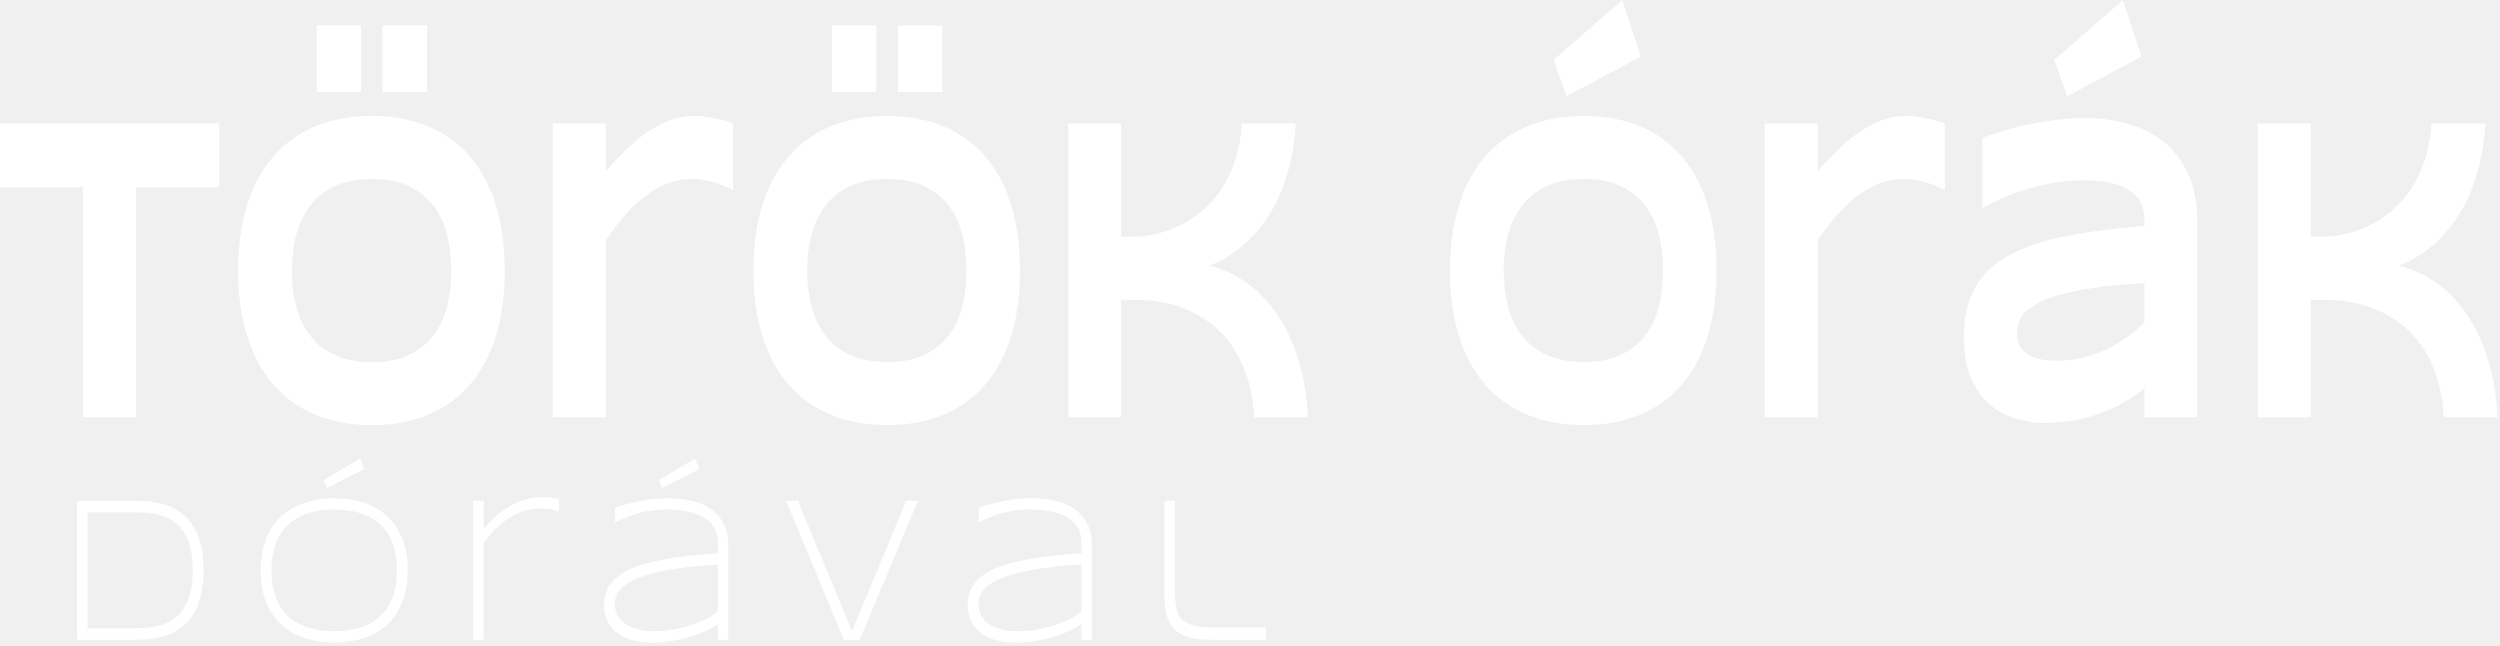
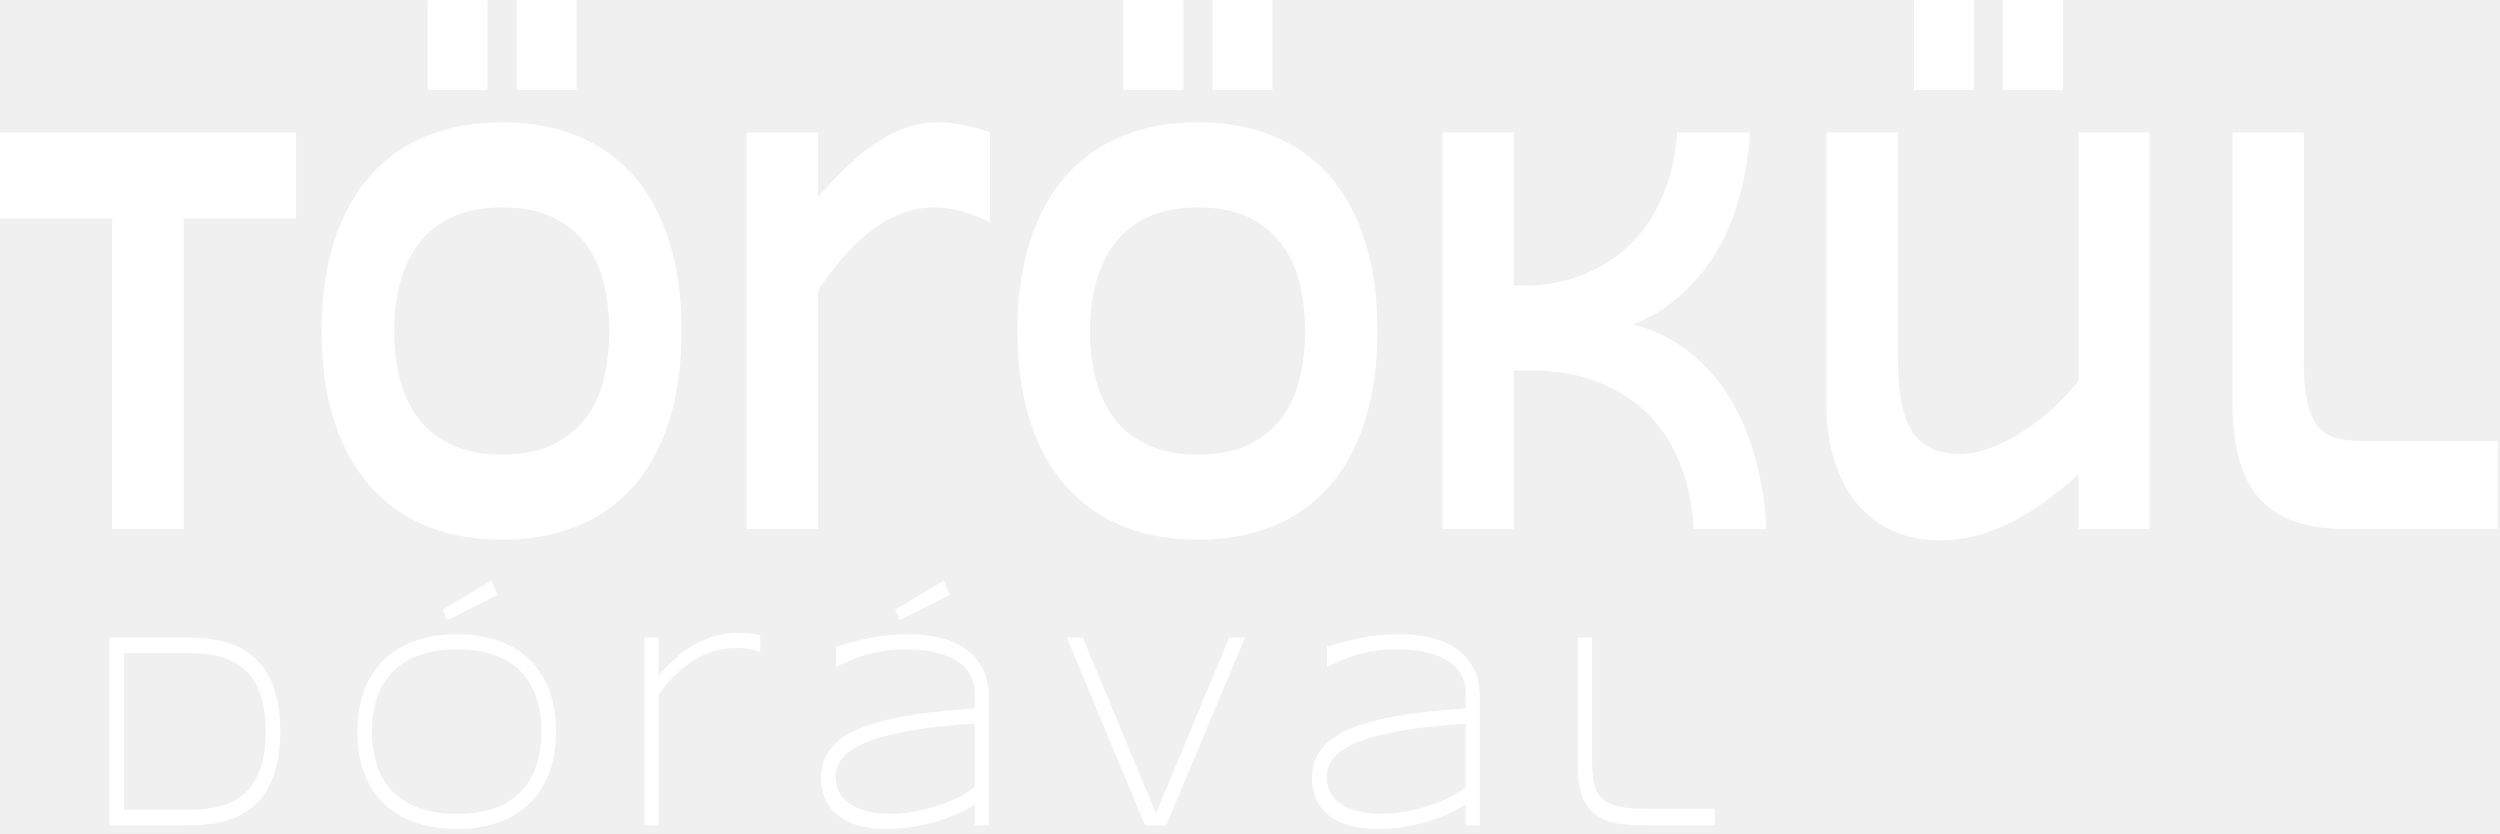
- <svg xmlns="http://www.w3.org/2000/svg" width="100%" height="100%" viewBox="0 0 732 189" version="1.1" xml:space="preserve" style="fill-rule:evenodd;clip-rule:evenodd;stroke-linejoin:round;stroke-miterlimit:2;">
-   <g transform="matrix(1,0,0,1,-322.844,-689.217)">
-     <g transform="matrix(1.02842,0,0,4.11239,3.99931,-4531.79)">
-       <g transform="matrix(0.877059,0,0,0.0612436,-1566.28,1153.82)">
-         <path d="M2183.47,2107.97L2183.47,2375.17L2166.3,2375.17L2166.3,2107.97L2139.32,2107.97L2139.32,2033.65L2210.49,2033.65L2210.49,2107.97L2183.47,2107.97Z" style="fill:white;fill-rule:nonzero;" />
-         <path d="M2303.16,2204.66C2303.16,2233.99 2302.16,2259.88 2300.16,2282.33C2298.15,2304.78 2295.28,2323.55 2291.55,2338.63C2287.82,2353.71 2283.29,2365.1 2277.97,2372.81C2272.65,2380.51 2266.67,2384.37 2260.04,2384.37C2253.41,2384.37 2247.42,2380.51 2242.07,2372.81C2236.71,2365.1 2232.16,2353.71 2228.39,2338.63C2224.63,2323.55 2221.73,2304.78 2219.7,2282.33C2217.66,2259.88 2216.64,2233.99 2216.64,2204.66C2216.64,2175.33 2217.66,2149.43 2219.7,2126.98C2221.73,2104.53 2224.63,2085.76 2228.39,2070.68C2232.16,2055.6 2236.71,2044.21 2242.07,2036.51C2247.42,2028.8 2253.41,2024.95 2260.04,2024.95C2266.67,2024.95 2272.65,2028.8 2277.97,2036.51C2283.29,2044.21 2287.82,2055.6 2291.55,2070.68C2295.28,2085.76 2298.15,2104.53 2300.16,2126.98C2302.16,2149.43 2303.16,2175.33 2303.16,2204.66ZM2285.81,2204.66C2285.81,2191.9 2285.44,2179.18 2284.68,2166.5C2283.92,2153.83 2282.58,2142.43 2280.66,2132.33C2278.73,2122.22 2276.1,2114.02 2272.77,2107.72C2269.43,2101.42 2265.19,2098.27 2260.04,2098.27C2256.59,2098.27 2253.55,2099.72 2250.93,2102.62C2248.3,2105.52 2246.04,2109.54 2244.12,2114.68C2242.21,2119.82 2240.61,2125.82 2239.31,2132.7C2238.02,2139.58 2236.98,2146.95 2236.21,2154.82C2235.44,2162.69 2234.89,2170.89 2234.57,2179.43C2234.25,2187.96 2234.09,2196.37 2234.09,2204.66C2234.09,2213.11 2234.25,2221.64 2234.57,2230.26C2234.89,2238.88 2235.44,2247.12 2236.21,2254.99C2236.98,2262.86 2238.02,2270.19 2239.31,2276.99C2240.61,2283.78 2242.21,2289.71 2244.12,2294.76C2246.04,2299.81 2248.3,2303.79 2250.93,2306.69C2253.55,2309.59 2256.59,2311.04 2260.04,2311.04C2265.19,2311.04 2269.43,2307.89 2272.77,2301.6C2276.1,2295.3 2278.73,2287.1 2280.66,2276.99C2282.58,2266.88 2283.92,2255.49 2284.68,2242.81C2285.44,2230.13 2285.81,2217.42 2285.81,2204.66ZM2242.14,1997.11L2242.14,1919.81L2256.53,1919.81L2256.53,1997.11L2242.14,1997.11ZM2263.51,1997.11L2263.51,1919.81L2277.95,1919.81L2277.95,1997.11L2263.51,1997.11Z" style="fill:white;fill-rule:nonzero;" />
-         <path d="M2377.29,2110.95C2376.83,2110.12 2376.16,2109 2375.28,2107.6C2374.4,2106.19 2373.37,2104.78 2372.2,2103.37C2371.03,2101.96 2369.74,2100.76 2368.34,2099.76C2366.93,2098.77 2365.49,2098.27 2364.01,2098.27C2360.92,2098.27 2358.05,2100.3 2355.38,2104.36C2352.71,2108.42 2350.22,2113.81 2347.91,2120.52C2345.59,2127.23 2343.44,2134.85 2341.45,2143.39C2339.46,2151.92 2337.64,2160.66 2335.97,2169.61L2335.97,2375.17L2318.8,2375.17L2318.8,2033.65L2335.97,2033.65L2335.97,2089.08C2338.04,2080.79 2340.16,2072.8 2342.33,2065.09C2344.51,2057.39 2346.77,2050.55 2349.13,2044.59C2351.49,2038.62 2353.98,2033.86 2356.61,2030.29C2359.23,2026.73 2362,2024.95 2364.93,2024.95C2366.05,2024.95 2367.18,2025.24 2368.34,2025.82C2369.49,2026.4 2370.62,2027.1 2371.71,2027.93C2372.81,2028.76 2373.83,2029.67 2374.79,2030.66C2375.75,2031.66 2376.58,2032.65 2377.29,2033.65L2377.29,2110.95Z" style="fill:white;fill-rule:nonzero;" />
-         <path d="M2470.43,2204.66C2470.43,2233.99 2469.43,2259.88 2467.42,2282.33C2465.42,2304.78 2462.55,2323.55 2458.82,2338.63C2455.08,2353.71 2450.56,2365.1 2445.24,2372.81C2439.91,2380.51 2433.94,2384.37 2427.3,2384.37C2420.67,2384.37 2414.68,2380.51 2409.33,2372.81C2403.98,2365.1 2399.42,2353.71 2395.66,2338.63C2391.89,2323.55 2388.99,2304.78 2386.96,2282.33C2384.92,2259.88 2383.91,2233.99 2383.91,2204.66C2383.91,2175.33 2384.92,2149.43 2386.96,2126.98C2388.99,2104.53 2391.89,2085.76 2395.66,2070.68C2399.42,2055.6 2403.98,2044.21 2409.33,2036.51C2414.68,2028.8 2420.67,2024.95 2427.3,2024.95C2433.94,2024.95 2439.91,2028.8 2445.24,2036.51C2450.56,2044.21 2455.08,2055.6 2458.82,2070.68C2462.55,2085.76 2465.42,2104.53 2467.42,2126.98C2469.43,2149.43 2470.43,2175.33 2470.43,2204.66ZM2453.08,2204.66C2453.08,2191.9 2452.7,2179.18 2451.94,2166.5C2451.19,2153.83 2449.85,2142.43 2447.92,2132.33C2445.99,2122.22 2443.36,2114.02 2440.03,2107.72C2436.7,2101.42 2432.46,2098.27 2427.3,2098.27C2423.85,2098.27 2420.81,2099.72 2418.19,2102.62C2415.57,2105.52 2413.3,2109.54 2411.39,2114.68C2409.48,2119.82 2407.87,2125.82 2406.58,2132.7C2405.28,2139.58 2404.25,2146.95 2403.48,2154.82C2402.71,2162.69 2402.16,2170.89 2401.83,2179.43C2401.51,2187.96 2401.35,2196.37 2401.35,2204.66C2401.35,2213.11 2401.51,2221.64 2401.83,2230.26C2402.16,2238.88 2402.71,2247.12 2403.48,2254.99C2404.25,2262.86 2405.28,2270.19 2406.58,2276.99C2407.87,2283.78 2409.48,2289.71 2411.39,2294.76C2413.3,2299.81 2415.57,2303.79 2418.19,2306.69C2420.81,2309.59 2423.85,2311.04 2427.3,2311.04C2432.46,2311.04 2436.7,2307.89 2440.03,2301.6C2443.36,2295.3 2445.99,2287.1 2447.92,2276.99C2449.85,2266.88 2451.19,2255.49 2451.94,2242.81C2452.7,2230.13 2453.08,2217.42 2453.08,2204.66ZM2409.4,1997.11L2409.4,1919.81L2423.79,1919.81L2423.79,1997.11L2409.4,1997.11ZM2430.78,1997.11L2430.78,1919.81L2445.21,1919.81L2445.21,1997.11L2430.78,1997.11Z" style="fill:white;fill-rule:nonzero;" />
-         <path d="M2546.45,2375.17C2546.14,2356.61 2545.31,2340.33 2543.95,2326.33C2542.59,2312.33 2540.89,2300.27 2538.84,2290.16C2536.79,2280.05 2534.47,2271.68 2531.9,2265.06C2529.32,2258.43 2526.68,2253.17 2523.96,2249.27C2521.25,2245.38 2518.54,2242.64 2515.84,2241.07C2513.14,2239.5 2510.64,2238.71 2508.32,2238.71L2503.23,2238.71L2503.23,2375.17L2486.07,2375.17L2486.07,2033.65L2503.23,2033.65L2503.23,2165.39L2506.75,2165.39C2509.12,2165.39 2511.61,2164.39 2514.2,2162.4C2516.79,2160.41 2519.36,2157.26 2521.9,2152.96C2524.45,2148.65 2526.89,2143.1 2529.24,2136.3C2531.58,2129.51 2533.68,2121.22 2535.53,2111.45C2537.38,2101.67 2538.92,2090.36 2540.16,2077.52C2541.39,2064.68 2542.16,2050.05 2542.47,2033.65L2559.96,2033.65C2559.65,2051.71 2558.98,2068.03 2557.95,2082.61C2556.91,2097.2 2555.63,2110.25 2554.11,2121.76C2552.58,2133.28 2550.88,2143.35 2548.99,2151.96C2547.11,2160.58 2545.18,2167.99 2543.21,2174.21C2541.24,2180.42 2539.27,2185.56 2537.31,2189.62C2535.35,2193.68 2533.52,2196.79 2531.83,2198.94C2533.99,2200.76 2536.23,2203.62 2538.56,2207.52C2540.89,2211.41 2543.2,2216.55 2545.48,2222.93C2547.76,2229.31 2549.94,2237.14 2552.02,2246.41C2554.11,2255.7 2555.98,2266.55 2557.65,2278.98C2559.31,2291.4 2560.7,2305.57 2561.81,2321.48C2562.92,2337.39 2563.63,2355.28 2563.94,2375.17L2546.45,2375.17Z" style="fill:white;fill-rule:nonzero;" />
-         <path d="M2696.55,2204.66C2696.55,2233.99 2695.54,2259.88 2693.54,2282.33C2691.53,2304.78 2688.67,2323.55 2684.93,2338.63C2681.2,2353.71 2676.67,2365.1 2671.35,2372.81C2666.03,2380.51 2660.06,2384.37 2653.42,2384.37C2646.79,2384.37 2640.8,2380.51 2635.45,2372.81C2630.1,2365.1 2625.54,2353.71 2621.78,2338.63C2618.01,2323.55 2615.11,2304.78 2613.08,2282.33C2611.04,2259.88 2610.02,2233.99 2610.02,2204.66C2610.02,2175.33 2611.04,2149.43 2613.08,2126.98C2615.11,2104.53 2618.01,2085.76 2621.78,2070.68C2625.54,2055.6 2630.1,2044.21 2635.45,2036.51C2640.8,2028.8 2646.79,2024.95 2653.42,2024.95C2660.06,2024.95 2666.03,2028.8 2671.35,2036.51C2676.67,2044.21 2681.2,2055.6 2684.93,2070.68C2688.67,2085.76 2691.53,2104.53 2693.54,2126.98C2695.54,2149.43 2696.55,2175.33 2696.55,2204.66ZM2679.2,2204.66C2679.2,2191.9 2678.82,2179.18 2678.06,2166.5C2677.31,2153.83 2675.97,2142.43 2674.04,2132.33C2672.11,2122.22 2669.48,2114.02 2666.15,2107.72C2662.82,2101.42 2658.58,2098.27 2653.42,2098.27C2649.97,2098.27 2646.93,2099.72 2644.31,2102.62C2641.69,2105.52 2639.42,2109.54 2637.51,2114.68C2635.6,2119.82 2633.99,2125.82 2632.7,2132.7C2631.4,2139.58 2630.37,2146.95 2629.6,2154.82C2628.82,2162.69 2628.28,2170.89 2627.95,2179.43C2627.63,2187.96 2627.47,2196.37 2627.47,2204.66C2627.47,2213.11 2627.63,2221.64 2627.95,2230.26C2628.28,2238.88 2628.82,2247.12 2629.6,2254.99C2630.37,2262.86 2631.4,2270.19 2632.7,2276.99C2633.99,2283.78 2635.6,2289.71 2637.51,2294.76C2639.42,2299.81 2641.69,2303.79 2644.31,2306.69C2646.93,2309.59 2649.97,2311.04 2653.42,2311.04C2658.58,2311.04 2662.82,2307.89 2666.15,2301.6C2669.48,2295.3 2672.11,2287.1 2674.04,2276.99C2675.97,2266.88 2677.31,2255.49 2678.06,2242.81C2678.82,2230.13 2679.2,2217.42 2679.2,2204.66ZM2671.98,1955.85L2647.83,2002.08L2643.66,1959.83L2665.92,1890.23L2671.98,1955.85Z" style="fill:white;fill-rule:nonzero;" />
-         <path d="M2770.67,2110.95C2770.21,2110.12 2769.54,2109 2768.66,2107.6C2767.78,2106.19 2766.75,2104.78 2765.58,2103.37C2764.41,2101.96 2763.12,2100.76 2761.72,2099.76C2760.31,2098.77 2758.87,2098.27 2757.39,2098.27C2754.31,2098.27 2751.43,2100.3 2748.76,2104.36C2746.09,2108.42 2743.6,2113.81 2741.29,2120.52C2738.98,2127.23 2736.82,2134.85 2734.84,2143.39C2732.85,2151.92 2731.02,2160.66 2729.35,2169.61L2729.35,2375.17L2712.19,2375.17L2712.19,2033.65L2729.35,2033.65L2729.35,2089.08C2731.42,2080.79 2733.54,2072.8 2735.71,2065.09C2737.89,2057.39 2740.16,2050.55 2742.51,2044.59C2744.88,2038.62 2747.37,2033.86 2749.99,2030.29C2752.61,2026.73 2755.39,2024.95 2758.32,2024.95C2759.43,2024.95 2760.56,2025.24 2761.72,2025.82C2762.87,2026.4 2764,2027.1 2765.1,2027.93C2766.19,2028.76 2767.22,2029.67 2768.17,2030.66C2769.13,2031.66 2769.96,2032.65 2770.67,2033.65L2770.67,2110.95Z" style="fill:white;fill-rule:nonzero;" />
-         <path d="M2835.45,2375.17L2835.45,2341.61C2833.26,2348.08 2830.91,2353.79 2828.39,2358.76C2825.88,2363.74 2823.26,2367.96 2820.55,2371.44C2817.83,2374.92 2815.03,2377.53 2812.15,2379.27C2809.27,2381.01 2806.36,2381.88 2803.43,2381.88C2800.01,2381.88 2796.7,2380.14 2793.5,2376.66C2790.31,2373.18 2787.48,2367.55 2785.01,2359.76C2782.55,2351.97 2780.56,2341.78 2779.07,2329.18C2777.57,2316.59 2776.82,2301.18 2776.82,2282.95C2776.82,2259.92 2778,2240.74 2780.34,2225.41C2782.68,2210.08 2786.26,2197.53 2791.08,2187.76C2795.89,2177.98 2801.97,2170.44 2809.33,2165.14C2816.68,2159.83 2825.39,2155.69 2835.45,2152.71L2835.45,2145.5C2835.45,2139.87 2835.17,2134.27 2834.62,2128.72C2834.06,2123.17 2833.05,2118.28 2831.58,2114.06C2830.12,2109.83 2828.11,2106.39 2825.57,2103.74C2823.02,2101.09 2819.78,2099.76 2815.83,2099.76C2812.71,2099.76 2809.64,2100.64 2806.6,2102.38C2803.56,2104.12 2800.63,2106.48 2797.81,2109.46C2794.99,2112.44 2792.31,2115.92 2789.78,2119.9C2787.25,2123.88 2784.95,2128.02 2782.89,2132.33L2782.89,2050.3C2785.05,2047.32 2787.47,2044.42 2790.15,2041.6C2792.83,2038.79 2795.62,2036.34 2798.52,2034.27C2801.42,2032.2 2804.35,2030.54 2807.32,2029.3C2810.28,2028.06 2813.12,2027.43 2815.83,2027.43C2821.17,2027.43 2826.09,2029.8 2830.59,2034.52C2835.09,2039.24 2838.97,2046.57 2842.23,2056.52C2845.48,2066.46 2848.03,2079.05 2849.86,2094.3C2851.7,2109.54 2852.61,2127.69 2852.61,2148.73L2852.61,2375.17L2835.45,2375.17ZM2835.45,2219.32C2828.85,2220.65 2823.24,2222.55 2818.63,2225.04C2814.02,2227.53 2810.18,2230.42 2807.13,2233.74C2804.08,2237.05 2801.68,2240.62 2799.94,2244.43C2798.19,2248.24 2796.89,2252.13 2796.03,2256.11C2795.16,2260.09 2794.63,2264.06 2794.43,2268.04C2794.23,2272.02 2794.13,2275.66 2794.13,2278.98C2794.13,2282.95 2794.33,2286.81 2794.73,2290.53C2795.13,2294.26 2795.83,2297.53 2796.84,2300.35C2797.84,2303.17 2799.17,2305.41 2800.84,2307.06C2802.5,2308.72 2804.6,2309.55 2807.13,2309.55C2809.94,2309.55 2812.68,2308.39 2815.37,2306.07C2818.05,2303.75 2820.6,2300.56 2823,2296.5C2825.41,2292.44 2827.67,2287.64 2829.78,2282.08C2831.89,2276.53 2833.78,2270.61 2835.45,2264.31L2835.45,2219.32ZM2834.52,1955.85L2810.37,2002.08L2806.2,1959.83L2828.46,1890.23L2834.52,1955.85Z" style="fill:white;fill-rule:nonzero;" />
-         <path d="M2932.61,2375.17C2932.3,2356.61 2931.47,2340.33 2930.12,2326.33C2928.76,2312.33 2927.05,2300.27 2925,2290.16C2922.95,2280.05 2920.64,2271.68 2918.06,2265.06C2915.49,2258.43 2912.84,2253.17 2910.13,2249.27C2907.41,2245.38 2904.7,2242.64 2902.01,2241.07C2899.31,2239.5 2896.8,2238.71 2894.49,2238.71L2889.4,2238.71L2889.4,2375.17L2872.23,2375.17L2872.23,2033.65L2889.4,2033.65L2889.4,2165.39L2892.91,2165.39C2895.29,2165.39 2897.77,2164.39 2900.36,2162.4C2902.95,2160.41 2905.52,2157.26 2908.07,2152.96C2910.61,2148.65 2913.06,2143.1 2915.4,2136.3C2917.74,2129.51 2919.84,2121.22 2921.69,2111.45C2923.54,2101.67 2925.09,2090.36 2926.32,2077.52C2927.55,2064.68 2928.33,2050.05 2928.63,2033.65L2946.12,2033.65C2945.82,2051.71 2945.14,2068.03 2944.11,2082.61C2943.08,2097.2 2941.8,2110.25 2940.27,2121.76C2938.74,2133.28 2937.04,2143.35 2935.16,2151.96C2933.28,2160.58 2931.35,2167.99 2929.37,2174.21C2927.4,2180.42 2925.43,2185.56 2923.47,2189.62C2921.52,2193.68 2919.69,2196.79 2917.99,2198.94C2920.15,2200.76 2922.39,2203.62 2924.72,2207.52C2927.05,2211.41 2929.36,2216.55 2931.64,2222.93C2933.92,2229.31 2936.11,2237.14 2938.19,2246.41C2940.27,2255.7 2942.14,2266.55 2943.81,2278.98C2945.48,2291.4 2946.86,2305.57 2947.97,2321.48C2949.09,2337.39 2949.79,2355.28 2950.1,2375.17L2932.61,2375.17Z" style="fill:white;fill-rule:nonzero;" />
-       </g>
-     </g>
-     <g transform="matrix(1.02842,0,0,4.11239,3.99931,-4531.79)">
-       <g transform="matrix(0.421107,0,0,0.0362215,-573.844,1229.1)">
-         <path d="M2236.55,2238.36C2236.55,2255.86 2236.03,2271.4 2234.98,2284.99C2233.94,2298.58 2232.46,2310.41 2230.56,2320.49C2228.66,2330.56 2226.36,2339.11 2223.64,2346.14C2220.92,2353.16 2217.9,2358.8 2214.58,2363.04C2211.25,2367.28 2207.64,2370.36 2203.75,2372.29C2199.85,2374.21 2195.76,2375.17 2191.47,2375.17L2151.06,2375.17L2151.06,2101.95L2191.35,2101.95C2197.77,2101.95 2203.74,2104.14 2209.25,2108.51C2214.76,2112.89 2219.54,2120.35 2223.58,2130.89C2227.63,2141.42 2230.8,2155.44 2233.1,2172.94C2235.4,2190.44 2236.55,2212.25 2236.55,2238.36ZM2229.25,2238.46C2229.25,2223.6 2228.84,2210.47 2228,2199.05C2227.16,2187.64 2225.96,2177.73 2224.41,2169.3C2222.85,2160.88 2220.95,2153.81 2218.7,2148.11C2216.46,2142.4 2213.93,2137.79 2211.11,2134.27C2208.3,2130.76 2205.24,2128.27 2201.93,2126.81C2198.62,2125.35 2195.11,2124.62 2191.38,2124.62L2158.18,2124.62L2158.18,2352.5L2191.38,2352.5C2196.97,2352.5 2202.08,2350.74 2206.72,2347.23C2211.36,2343.71 2215.35,2337.61 2218.67,2328.92C2222,2320.23 2224.6,2308.55 2226.46,2293.89C2228.32,2279.23 2229.25,2260.75 2229.25,2238.46Z" style="fill:white;fill-rule:nonzero;" />
-         <path d="M2374.57,2238.76C2374.57,2263.28 2373.3,2284.46 2370.75,2302.29C2368.21,2320.12 2364.71,2334.84 2360.27,2346.43C2355.83,2358.03 2350.59,2366.62 2344.55,2372.19C2338.51,2377.75 2332,2380.54 2325.01,2380.54C2317.99,2380.54 2311.43,2377.75 2305.36,2372.19C2299.28,2366.62 2294,2358.03 2289.52,2346.43C2285.04,2334.84 2281.53,2320.12 2278.99,2302.29C2276.44,2284.46 2275.17,2263.28 2275.17,2238.76C2275.17,2222.45 2275.76,2207.64 2276.93,2194.32C2278.11,2180.99 2279.76,2169.06 2281.89,2158.52C2284.02,2147.99 2286.59,2138.87 2289.61,2131.18C2292.63,2123.49 2295.99,2117.1 2299.69,2111.99C2303.39,2106.89 2307.37,2103.11 2311.62,2100.66C2315.88,2098.21 2320.34,2096.98 2325.01,2096.98C2332,2096.98 2338.51,2099.76 2344.55,2105.33C2350.59,2110.9 2355.83,2119.48 2360.27,2131.08C2364.71,2142.68 2368.21,2157.4 2370.75,2175.23C2373.3,2193.06 2374.57,2214.24 2374.57,2238.76ZM2367.27,2238.76C2367.27,2219.41 2366.37,2202.3 2364.56,2187.46C2362.76,2172.61 2360.09,2160.12 2356.55,2149.97C2353.01,2139.83 2348.61,2132.14 2343.35,2126.91C2338.08,2121.67 2331.97,2119.05 2325.01,2119.05C2318.05,2119.05 2311.92,2121.7 2306.62,2127.01C2301.31,2132.31 2296.87,2140.03 2293.3,2150.17C2289.73,2160.31 2287.03,2172.84 2285.2,2187.76C2283.38,2202.67 2282.46,2219.67 2282.46,2238.76C2282.46,2258.11 2283.38,2275.22 2285.2,2290.06C2287.03,2304.91 2289.73,2317.4 2293.3,2327.55C2296.87,2337.69 2301.31,2345.38 2306.62,2350.61C2311.92,2355.85 2318.05,2358.47 2325.01,2358.47C2331.97,2358.47 2338.08,2355.85 2343.35,2350.61C2348.61,2345.38 2353.01,2337.69 2356.55,2327.55C2360.09,2317.4 2362.76,2304.91 2364.56,2290.06C2366.37,2275.22 2367.27,2258.11 2367.27,2238.76ZM2345.22,2039.71L2320.14,2076.7L2317.91,2061.19L2342.31,2018.83L2345.22,2039.71Z" style="fill:white;fill-rule:nonzero;" />
-         <path d="M2476.85,2123.03C2475.75,2121.84 2474.22,2120.55 2472.26,2119.15C2470.3,2117.76 2467.79,2117.07 2464.71,2117.07C2460.45,2117.07 2456.46,2118.89 2452.71,2122.53C2448.97,2126.18 2445.49,2131.12 2442.28,2137.35C2439.07,2143.58 2436.1,2150.84 2433.36,2159.12C2430.63,2167.41 2428.16,2176.19 2425.95,2185.47L2425.95,2375.17L2418.83,2375.17L2418.83,2101.95L2425.95,2101.95L2425.95,2157.63C2428.5,2148.48 2431.26,2140.07 2434.25,2132.38C2437.23,2124.69 2440.37,2118.09 2443.68,2112.59C2446.99,2107.09 2450.45,2102.78 2454.08,2099.67C2457.71,2096.55 2461.46,2094.99 2465.34,2094.99C2466.67,2094.99 2467.86,2095.09 2468.93,2095.29C2469.99,2095.49 2470.97,2095.76 2471.86,2096.09C2472.76,2096.42 2473.6,2096.78 2474.4,2097.18C2475.2,2097.58 2476.01,2098.04 2476.85,2098.57L2476.85,2123.03Z" style="fill:white;fill-rule:nonzero;" />
-         <path d="M2584.26,2375.17L2584.26,2344.94C2581.53,2350.11 2578.42,2354.89 2574.94,2359.26C2571.47,2363.64 2567.8,2367.41 2563.94,2370.6C2560.09,2373.78 2556.13,2376.23 2552.06,2377.95C2547.99,2379.68 2544.01,2380.54 2540.09,2380.54C2535,2380.54 2530.43,2378.95 2526.39,2375.76C2522.34,2372.58 2518.91,2367.85 2516.1,2361.55C2513.28,2355.25 2511.12,2347.43 2509.6,2338.08C2508.08,2328.74 2507.32,2317.9 2507.32,2305.57C2507.32,2293.38 2508.2,2282.61 2509.97,2273.26C2511.74,2263.91 2514.25,2255.76 2517.52,2248.8C2520.79,2241.84 2524.73,2235.94 2529.35,2231.1C2533.97,2226.26 2539.12,2222.16 2544.82,2218.78C2550.52,2215.39 2556.69,2212.61 2563.32,2210.42C2569.95,2208.24 2576.93,2206.41 2584.26,2204.95L2584.26,2184.08C2584.26,2175.59 2583.81,2168.1 2582.89,2161.61C2581.98,2155.11 2580.71,2149.44 2579.08,2144.61C2577.44,2139.77 2575.52,2135.72 2573.32,2132.47C2571.12,2129.23 2568.73,2126.61 2566.17,2124.62C2563.6,2122.63 2560.9,2121.21 2558.07,2120.35C2555.24,2119.48 2552.4,2119.05 2549.55,2119.05C2545.72,2119.05 2542.22,2119.72 2539.07,2121.04C2535.91,2122.37 2532.97,2124.19 2530.23,2126.51C2527.5,2128.83 2524.87,2131.51 2522.37,2134.56C2519.86,2137.61 2517.33,2140.86 2514.79,2144.31L2514.79,2115.28C2520.07,2110.37 2525.7,2106.1 2531.68,2102.45C2537.67,2098.8 2544.02,2096.98 2550.75,2096.98C2556.45,2096.98 2561.77,2098.67 2566.71,2102.05C2571.65,2105.43 2575.94,2110.83 2579.59,2118.26C2583.24,2125.68 2586.11,2135.26 2588.2,2146.99C2590.28,2158.72 2591.33,2173.01 2591.33,2189.84L2591.33,2375.17L2584.26,2375.17ZM2584.26,2227.03C2571.83,2229.41 2561.21,2232.79 2552.41,2237.17C2543.6,2241.54 2536.41,2246.91 2530.82,2253.28C2525.22,2259.64 2521.13,2267.06 2518.52,2275.55C2515.92,2284.03 2514.62,2293.64 2514.62,2304.38C2514.62,2313.13 2515.25,2320.88 2516.53,2327.64C2517.8,2334.41 2519.64,2340.07 2522.03,2344.65C2524.43,2349.22 2527.34,2352.67 2530.76,2354.99C2534.18,2357.31 2538.02,2358.47 2542.28,2358.47C2544.79,2358.47 2547.39,2357.97 2550.07,2356.97C2552.75,2355.98 2555.42,2354.59 2558.08,2352.8C2560.74,2351.01 2563.37,2348.89 2565.95,2346.43C2568.54,2343.98 2570.97,2341.3 2573.25,2338.38C2575.54,2335.47 2577.62,2332.35 2579.5,2329.04C2581.38,2325.72 2582.97,2322.34 2584.26,2318.89L2584.26,2227.03ZM2571.72,2039.71L2546.65,2076.7L2544.42,2061.19L2568.82,2018.83L2571.72,2039.71Z" style="fill:white;fill-rule:nonzero;" />
-         <path d="M2680.13,2375.17L2669.48,2375.17L2630.38,2101.95L2638.36,2101.95L2675,2358.07L2711.65,2101.95L2719.57,2101.95L2680.13,2375.17Z" style="fill:white;fill-rule:nonzero;" />
-         <path d="M2830.09,2375.17L2830.09,2344.94C2827.36,2350.11 2824.25,2354.89 2820.77,2359.26C2817.3,2363.64 2813.63,2367.41 2809.77,2370.6C2805.92,2373.78 2801.96,2376.23 2797.89,2377.95C2793.83,2379.68 2789.84,2380.54 2785.92,2380.54C2780.83,2380.54 2776.26,2378.95 2772.22,2375.76C2768.17,2372.58 2764.74,2367.85 2761.93,2361.55C2759.12,2355.25 2756.95,2347.43 2755.43,2338.08C2753.91,2328.74 2753.15,2317.9 2753.15,2305.57C2753.15,2293.38 2754.03,2282.61 2755.8,2273.26C2757.57,2263.91 2760.08,2255.76 2763.35,2248.8C2766.62,2241.84 2770.56,2235.94 2775.18,2231.1C2779.8,2226.26 2784.95,2222.16 2790.65,2218.78C2796.35,2215.39 2802.52,2212.61 2809.15,2210.42C2815.78,2208.24 2822.76,2206.41 2830.09,2204.95L2830.09,2184.08C2830.09,2175.59 2829.64,2168.1 2828.72,2161.61C2827.81,2155.11 2826.54,2149.44 2824.91,2144.61C2823.27,2139.77 2821.35,2135.72 2819.15,2132.47C2816.95,2129.23 2814.56,2126.61 2812,2124.62C2809.43,2122.63 2806.74,2121.21 2803.9,2120.35C2801.07,2119.48 2798.23,2119.05 2795.38,2119.05C2791.55,2119.05 2788.05,2119.72 2784.9,2121.04C2781.74,2122.37 2778.8,2124.19 2776.06,2126.51C2773.33,2128.83 2770.7,2131.51 2768.2,2134.56C2765.69,2137.61 2763.16,2140.86 2760.62,2144.31L2760.62,2115.28C2765.9,2110.37 2771.53,2106.1 2777.51,2102.45C2783.5,2098.8 2789.86,2096.98 2796.58,2096.98C2802.28,2096.98 2807.6,2098.67 2812.54,2102.05C2817.48,2105.43 2821.77,2110.83 2825.42,2118.26C2829.07,2125.68 2831.94,2135.26 2834.03,2146.99C2836.12,2158.72 2837.16,2173.01 2837.16,2189.84L2837.16,2375.17L2830.09,2375.17ZM2830.09,2227.03C2817.66,2229.41 2807.04,2232.79 2798.24,2237.17C2789.43,2241.54 2782.24,2246.91 2776.64,2253.28C2771.05,2259.64 2766.96,2267.06 2764.35,2275.55C2761.75,2284.03 2760.45,2293.64 2760.45,2304.38C2760.45,2313.13 2761.08,2320.88 2762.36,2327.64C2763.63,2334.41 2765.47,2340.07 2767.86,2344.65C2770.26,2349.22 2773.17,2352.67 2776.59,2354.99C2780.01,2357.31 2783.85,2358.47 2788.11,2358.47C2790.62,2358.47 2793.22,2357.97 2795.9,2356.97C2798.58,2355.98 2801.25,2354.59 2803.91,2352.8C2806.57,2351.01 2809.2,2348.89 2811.78,2346.43C2814.37,2343.98 2816.8,2341.3 2819.08,2338.38C2821.37,2335.47 2823.45,2332.35 2825.33,2329.04C2827.21,2325.72 2828.8,2322.34 2830.09,2318.89L2830.09,2227.03Z" style="fill:white;fill-rule:nonzero;" />
-         <path d="M2893.34,2280.72C2893.34,2293.05 2893.62,2303.65 2894.19,2312.53C2894.76,2321.41 2895.96,2328.7 2897.78,2334.41C2899.6,2340.11 2902.24,2344.31 2905.67,2347.03C2909.11,2349.75 2913.68,2351.11 2919.38,2351.11L2954.78,2351.11L2954.78,2375.17L2917.96,2375.17C2911.69,2375.17 2906.51,2373.41 2902.43,2369.9C2898.34,2366.39 2895.09,2360.95 2892.68,2353.59C2890.27,2346.24 2888.59,2336.92 2887.64,2325.66C2886.68,2314.39 2886.21,2301 2886.21,2285.49L2886.21,2101.95L2893.34,2101.95L2893.34,2280.72Z" style="fill:white;fill-rule:nonzero;" />
+ <svg xmlns="http://www.w3.org/2000/svg" width="100%" height="100%" viewBox="0 0 195 65" version="1.1" xml:space="preserve" style="fill-rule:evenodd;clip-rule:evenodd;stroke-linejoin:round;stroke-miterlimit:2;">
+   <g transform="matrix(1,0,0,1,-491.482,-37.833)">
+     <g transform="matrix(1.02842,0,0,4.11239,-220.973,-5049.37)">
+       <g transform="matrix(0.359739,0,0,0.359739,581.235,779.675)">
+         <g transform="matrix(0.640129,0,0,0.0612436,-1059.75,1153.82)">
+           <path d="M2200.34,2107.97L2200.34,2375.17L2176.82,2375.17L2176.82,2107.97L2139.86,2107.97L2139.86,2033.65L2237.36,2033.65L2237.36,2107.97L2200.34,2107.97Z" style="fill:white;fill-rule:nonzero;" />
+           <path d="M2364.34,2204.66C2364.34,2233.99 2362.96,2259.88 2360.22,2282.33C2357.47,2304.78 2353.54,2323.55 2348.43,2338.63C2343.31,2353.71 2337.11,2365.1 2329.82,2372.81C2322.53,2380.51 2314.34,2384.37 2305.25,2384.37C2296.17,2384.37 2287.96,2380.51 2280.62,2372.81C2273.29,2365.1 2267.05,2353.71 2261.89,2338.63C2256.74,2323.55 2252.76,2304.78 2249.97,2282.33C2247.18,2259.88 2245.79,2233.99 2245.79,2204.66C2245.79,2175.33 2247.18,2149.43 2249.97,2126.98C2252.76,2104.53 2256.74,2085.76 2261.89,2070.68C2267.05,2055.6 2273.29,2044.21 2280.62,2036.51C2287.96,2028.8 2296.17,2024.95 2305.25,2024.95C2314.34,2024.95 2322.53,2028.8 2329.82,2036.51C2337.11,2044.21 2343.31,2055.6 2348.43,2070.68C2353.54,2085.76 2357.47,2104.53 2360.22,2126.98C2362.96,2149.43 2364.34,2175.33 2364.34,2204.66ZM2340.56,2204.66C2340.56,2191.9 2340.05,2179.18 2339.01,2166.5C2337.98,2153.83 2336.14,2142.43 2333.5,2132.33C2330.85,2122.22 2327.25,2114.02 2322.69,2107.72C2318.12,2101.42 2312.31,2098.27 2305.25,2098.27C2300.52,2098.27 2296.36,2099.72 2292.76,2102.62C2289.17,2105.52 2286.07,2109.54 2283.45,2114.68C2280.83,2119.82 2278.63,2125.82 2276.85,2132.7C2275.08,2139.58 2273.66,2146.95 2272.61,2154.82C2271.55,2162.69 2270.8,2170.89 2270.35,2179.43C2269.91,2187.96 2269.69,2196.37 2269.69,2204.66C2269.69,2213.11 2269.91,2221.64 2270.35,2230.26C2270.8,2238.88 2271.55,2247.12 2272.61,2254.99C2273.66,2262.86 2275.08,2270.19 2276.85,2276.99C2278.63,2283.78 2280.83,2289.71 2283.45,2294.76C2286.07,2299.81 2289.17,2303.79 2292.76,2306.69C2296.36,2309.59 2300.52,2311.04 2305.25,2311.04C2312.31,2311.04 2318.12,2307.89 2322.69,2301.6C2327.25,2295.3 2330.85,2287.1 2333.5,2276.99C2336.14,2266.88 2337.98,2255.49 2339.01,2242.81C2340.05,2230.13 2340.56,2217.42 2340.56,2204.66ZM2280.72,1997.11L2280.72,1919.81L2300.43,1919.81L2300.43,1997.11L2280.72,1997.11ZM2310.01,1997.11L2310.01,1919.81L2329.79,1919.81L2329.79,1997.11L2310.01,1997.11Z" style="fill:white;fill-rule:nonzero;" />
+           <path d="M2465.9,2110.95C2465.26,2110.12 2464.34,2109 2463.14,2107.6C2461.93,2106.19 2460.53,2104.78 2458.92,2103.37C2457.32,2101.96 2455.55,2100.76 2453.63,2099.76C2451.71,2098.77 2449.73,2098.27 2447.7,2098.27C2443.48,2098.27 2439.53,2100.3 2435.88,2104.36C2432.22,2108.42 2428.81,2113.81 2425.64,2120.52C2422.47,2127.23 2419.52,2134.85 2416.8,2143.39C2414.07,2151.92 2411.57,2160.66 2409.28,2169.61L2409.28,2375.17L2385.76,2375.17L2385.76,2033.65L2409.28,2033.65L2409.28,2089.08C2412.12,2080.79 2415.02,2072.8 2418,2065.09C2420.98,2057.39 2424.09,2050.55 2427.32,2044.59C2430.55,2038.62 2433.97,2033.86 2437.56,2030.29C2441.15,2026.73 2444.95,2024.95 2448.97,2024.95C2450.49,2024.95 2452.05,2025.24 2453.63,2025.82C2455.21,2026.4 2456.76,2027.1 2458.26,2027.93C2459.76,2028.76 2461.16,2029.67 2462.47,2030.66C2463.78,2031.66 2464.92,2032.65 2465.9,2033.65L2465.9,2110.95Z" style="fill:white;fill-rule:nonzero;" />
+           <path d="M2593.51,2204.66C2593.51,2233.99 2592.14,2259.88 2589.39,2282.33C2586.64,2304.78 2582.71,2323.55 2577.6,2338.63C2572.49,2353.71 2566.28,2365.1 2558.99,2372.81C2551.7,2380.51 2543.51,2384.37 2534.43,2384.37C2525.34,2384.37 2517.13,2380.51 2509.8,2372.81C2502.47,2365.1 2496.22,2353.71 2491.06,2338.63C2485.91,2323.55 2481.93,2304.78 2479.15,2282.33C2476.36,2259.88 2474.96,2233.99 2474.96,2204.66C2474.96,2175.33 2476.36,2149.43 2479.15,2126.98C2481.93,2104.53 2485.91,2085.76 2491.06,2070.68C2496.22,2055.6 2502.47,2044.21 2509.8,2036.51C2517.13,2028.8 2525.34,2024.95 2534.43,2024.95C2543.51,2024.95 2551.7,2028.8 2558.99,2036.51C2566.28,2044.21 2572.49,2055.6 2577.6,2070.68C2582.71,2085.76 2586.64,2104.53 2589.39,2126.98C2592.14,2149.43 2593.51,2175.33 2593.51,2204.66ZM2569.74,2204.66C2569.74,2191.9 2569.22,2179.18 2568.18,2166.5C2567.15,2153.83 2565.31,2142.43 2562.67,2132.33C2560.03,2122.22 2556.42,2114.02 2551.86,2107.72C2547.3,2101.42 2541.48,2098.27 2534.43,2098.27C2529.69,2098.27 2525.53,2099.72 2521.94,2102.62C2518.35,2105.52 2515.24,2109.54 2512.62,2114.68C2510,2119.82 2507.8,2125.82 2506.03,2132.7C2504.25,2139.58 2502.84,2146.95 2501.78,2154.82C2500.72,2162.69 2499.97,2170.89 2499.53,2179.43C2499.08,2187.96 2498.86,2196.37 2498.86,2204.66C2498.86,2213.11 2499.08,2221.64 2499.53,2230.26C2499.97,2238.88 2500.72,2247.12 2501.78,2254.99C2502.84,2262.86 2504.25,2270.19 2506.03,2276.99C2507.8,2283.78 2510,2289.71 2512.62,2294.76C2515.24,2299.81 2518.35,2303.79 2521.94,2306.69C2525.53,2309.59 2529.69,2311.04 2534.43,2311.04C2541.48,2311.04 2547.3,2307.89 2551.86,2301.6C2556.42,2295.3 2560.03,2287.1 2562.67,2276.99C2565.31,2266.88 2567.15,2255.49 2568.18,2242.81C2569.22,2230.13 2569.74,2217.42 2569.74,2204.66ZM2509.89,1997.11L2509.89,1919.81L2529.61,1919.81L2529.61,1997.11L2509.89,1997.11ZM2539.18,1997.11L2539.18,1919.81L2558.96,1919.81L2558.96,1997.11L2539.18,1997.11Z" style="fill:white;fill-rule:nonzero;" />
+           <path d="M2697.67,2375.17C2697.25,2356.61 2696.11,2340.33 2694.24,2326.33C2692.39,2312.33 2690.05,2300.27 2687.24,2290.16C2684.43,2280.05 2681.26,2271.68 2677.73,2265.06C2674.2,2258.43 2670.58,2253.17 2666.86,2249.27C2663.14,2245.38 2659.43,2242.64 2655.73,2241.07C2652.03,2239.5 2648.6,2238.71 2645.43,2238.71L2638.46,2238.71L2638.46,2375.17L2614.94,2375.17L2614.94,2033.65L2638.46,2033.65L2638.46,2165.39L2643.28,2165.39C2646.53,2165.39 2649.93,2164.39 2653.48,2162.4C2657.03,2160.41 2660.55,2157.26 2664.04,2152.96C2667.52,2148.65 2670.87,2143.1 2674.09,2136.3C2677.3,2129.51 2680.17,2121.22 2682.71,2111.45C2685.24,2101.67 2687.36,2090.36 2689.05,2077.52C2690.74,2064.68 2691.79,2050.05 2692.22,2033.65L2716.18,2033.65C2715.76,2051.71 2714.84,2068.03 2713.42,2082.61C2712.01,2097.2 2710.25,2110.25 2708.16,2121.76C2706.07,2133.28 2703.73,2143.35 2701.16,2151.96C2698.58,2160.58 2695.94,2167.99 2693.23,2174.21C2690.53,2180.42 2687.83,2185.56 2685.15,2189.62C2682.46,2193.68 2679.96,2196.79 2677.64,2198.94C2680.59,2200.76 2683.67,2203.62 2686.86,2207.52C2690.05,2211.41 2693.21,2216.55 2696.34,2222.93C2699.47,2229.31 2702.45,2237.14 2705.31,2246.41C2708.16,2255.7 2710.73,2266.55 2713.01,2278.98C2715.29,2291.4 2717.19,2305.57 2718.72,2321.48C2720.24,2337.39 2721.21,2355.28 2721.63,2375.17L2697.67,2375.17Z" style="fill:white;fill-rule:nonzero;" />
+           <path d="M2764.93,2033.65L2764.93,2226.03C2764.93,2238.79 2765.2,2250.35 2765.76,2260.71C2766.3,2271.06 2767.32,2279.93 2768.8,2287.3C2770.28,2294.68 2772.35,2300.39 2775.01,2304.45C2777.67,2308.51 2781.14,2310.54 2785.41,2310.54C2788.62,2310.54 2791.99,2308.8 2795.52,2305.32C2799.05,2301.84 2802.55,2297.2 2806.01,2291.4C2809.48,2285.61 2812.78,2278.93 2815.93,2271.39C2819.08,2263.86 2821.9,2256.03 2824.39,2247.91L2824.39,2033.65L2847.85,2033.65L2847.85,2375.17L2824.39,2375.17L2824.39,2328.44C2821.44,2335.07 2818.29,2341.74 2814.95,2348.45C2811.61,2355.16 2808.06,2361.21 2804.3,2366.59C2800.54,2371.98 2796.54,2376.37 2792.32,2379.77C2788.09,2383.16 2783.63,2384.86 2778.94,2384.86C2773.07,2384.86 2767.8,2382.09 2763.16,2376.54C2758.51,2370.99 2754.58,2363.11 2751.36,2352.92C2748.15,2342.73 2745.69,2330.39 2743.98,2315.89C2742.27,2301.39 2741.41,2285.19 2741.41,2267.29L2741.41,2033.65L2764.93,2033.65ZM2770.26,1997.11L2770.26,1919.81L2789.97,1919.81L2789.97,1997.11L2770.26,1997.11ZM2799.54,1997.11L2799.54,1919.81L2819.32,1919.81L2819.32,1997.11L2799.54,1997.11Z" style="fill:white;fill-rule:nonzero;" />
+           <path d="M2898.63,2229.02C2898.63,2243.27 2898.97,2254.91 2899.64,2263.94C2900.32,2272.97 2901.42,2280.14 2902.94,2285.44C2904.46,2290.74 2906.44,2294.39 2908.87,2296.38C2911.3,2298.36 2914.29,2299.36 2917.84,2299.36L2962.47,2299.36L2962.47,2375.17L2913.02,2375.17C2906.18,2375.17 2900.35,2372.97 2895.56,2368.58C2890.76,2364.19 2886.84,2357.4 2883.8,2348.2C2880.75,2339 2878.55,2327.36 2877.17,2313.28C2875.8,2299.19 2875.11,2282.46 2875.11,2263.07L2875.11,2033.65L2898.63,2033.65L2898.63,2229.02Z" style="fill:white;fill-rule:nonzero;" />
+         </g>
+         <g transform="matrix(0.421107,0,0,0.0362215,-572.707,1228.87)">
+           <path d="M2236.55,2238.36C2236.55,2255.86 2236.03,2271.4 2234.98,2284.99C2233.94,2298.58 2232.46,2310.41 2230.56,2320.49C2228.66,2330.56 2226.36,2339.11 2223.64,2346.14C2220.92,2353.16 2217.9,2358.8 2214.58,2363.04C2211.25,2367.28 2207.64,2370.36 2203.75,2372.29C2199.85,2374.21 2195.76,2375.17 2191.47,2375.17L2151.06,2375.17L2151.06,2101.95L2191.35,2101.95C2197.77,2101.95 2203.74,2104.14 2209.25,2108.51C2214.76,2112.89 2219.54,2120.35 2223.58,2130.89C2227.63,2141.42 2230.8,2155.44 2233.1,2172.94C2235.4,2190.44 2236.55,2212.25 2236.55,2238.36ZM2229.25,2238.46C2229.25,2223.6 2228.84,2210.47 2228,2199.05C2227.16,2187.64 2225.96,2177.73 2224.41,2169.3C2222.85,2160.88 2220.95,2153.81 2218.7,2148.11C2216.46,2142.4 2213.93,2137.79 2211.11,2134.27C2208.3,2130.76 2205.24,2128.27 2201.93,2126.81C2198.62,2125.35 2195.11,2124.62 2191.38,2124.62L2158.18,2124.62L2158.18,2352.5L2191.38,2352.5C2196.97,2352.5 2202.08,2350.74 2206.72,2347.23C2211.36,2343.71 2215.35,2337.61 2218.67,2328.92C2222,2320.23 2224.6,2308.55 2226.46,2293.89C2228.32,2279.23 2229.25,2260.75 2229.25,2238.46Z" style="fill:white;fill-rule:nonzero;" />
+           <path d="M2374.57,2238.76C2374.57,2263.28 2373.3,2284.46 2370.75,2302.29C2368.21,2320.12 2364.71,2334.84 2360.27,2346.43C2355.83,2358.03 2350.59,2366.62 2344.55,2372.19C2338.51,2377.75 2332,2380.54 2325.01,2380.54C2317.99,2380.54 2311.43,2377.75 2305.36,2372.19C2299.28,2366.62 2294,2358.03 2289.52,2346.43C2285.04,2334.84 2281.53,2320.12 2278.99,2302.29C2276.44,2284.46 2275.17,2263.28 2275.17,2238.76C2275.17,2222.45 2275.76,2207.64 2276.93,2194.32C2278.11,2180.99 2279.76,2169.06 2281.89,2158.52C2284.02,2147.99 2286.59,2138.87 2289.61,2131.18C2292.63,2123.49 2295.99,2117.1 2299.69,2111.99C2303.39,2106.89 2307.37,2103.11 2311.62,2100.66C2315.88,2098.21 2320.34,2096.98 2325.01,2096.98C2332,2096.98 2338.51,2099.76 2344.55,2105.33C2350.59,2110.9 2355.83,2119.48 2360.27,2131.08C2364.71,2142.68 2368.21,2157.4 2370.75,2175.23C2373.3,2193.06 2374.57,2214.24 2374.57,2238.76ZM2367.27,2238.76C2367.27,2219.41 2366.37,2202.3 2364.56,2187.46C2362.76,2172.61 2360.09,2160.12 2356.55,2149.97C2353.01,2139.83 2348.61,2132.14 2343.35,2126.91C2338.08,2121.67 2331.97,2119.05 2325.01,2119.05C2318.05,2119.05 2311.92,2121.7 2306.62,2127.01C2301.31,2132.31 2296.87,2140.03 2293.3,2150.17C2289.73,2160.31 2287.03,2172.84 2285.2,2187.76C2283.38,2202.67 2282.46,2219.67 2282.46,2238.76C2282.46,2258.11 2283.38,2275.22 2285.2,2290.06C2287.03,2304.91 2289.73,2317.4 2293.3,2327.55C2296.87,2337.69 2301.31,2345.38 2306.62,2350.61C2311.92,2355.85 2318.05,2358.47 2325.01,2358.47C2331.97,2358.47 2338.08,2355.85 2343.35,2350.61C2348.61,2345.38 2353.01,2337.69 2356.55,2327.55C2360.09,2317.4 2362.76,2304.91 2364.56,2290.06C2366.37,2275.22 2367.27,2258.11 2367.27,2238.76ZM2345.22,2039.71L2320.14,2076.7L2317.91,2061.19L2342.31,2018.83L2345.22,2039.71Z" style="fill:white;fill-rule:nonzero;" />
+           <path d="M2476.85,2123.03C2475.75,2121.84 2474.22,2120.55 2472.26,2119.15C2470.3,2117.76 2467.79,2117.07 2464.71,2117.07C2460.45,2117.07 2456.46,2118.89 2452.71,2122.53C2448.97,2126.18 2445.49,2131.12 2442.28,2137.35C2439.07,2143.58 2436.1,2150.84 2433.36,2159.12C2430.63,2167.41 2428.16,2176.19 2425.95,2185.47L2425.95,2375.17L2418.83,2375.17L2418.83,2101.95L2425.95,2101.95L2425.95,2157.63C2428.5,2148.48 2431.26,2140.07 2434.25,2132.38C2437.23,2124.69 2440.37,2118.09 2443.68,2112.59C2446.99,2107.09 2450.45,2102.78 2454.08,2099.67C2457.71,2096.55 2461.46,2094.99 2465.34,2094.99C2466.67,2094.99 2467.86,2095.09 2468.93,2095.29C2469.99,2095.49 2470.97,2095.76 2471.86,2096.09C2472.76,2096.42 2473.6,2096.78 2474.4,2097.18C2475.2,2097.58 2476.01,2098.04 2476.85,2098.57L2476.85,2123.03Z" style="fill:white;fill-rule:nonzero;" />
+           <path d="M2584.26,2375.17L2584.26,2344.94C2581.53,2350.11 2578.42,2354.89 2574.94,2359.26C2571.47,2363.64 2567.8,2367.41 2563.94,2370.6C2560.09,2373.78 2556.13,2376.23 2552.06,2377.95C2547.99,2379.68 2544.01,2380.54 2540.09,2380.54C2535,2380.54 2530.43,2378.95 2526.39,2375.76C2522.34,2372.58 2518.91,2367.85 2516.1,2361.55C2513.28,2355.25 2511.12,2347.43 2509.6,2338.08C2508.08,2328.74 2507.32,2317.9 2507.32,2305.57C2507.32,2293.38 2508.2,2282.61 2509.97,2273.26C2511.74,2263.91 2514.25,2255.76 2517.52,2248.8C2520.79,2241.84 2524.73,2235.94 2529.35,2231.1C2533.97,2226.26 2539.12,2222.16 2544.82,2218.78C2550.52,2215.39 2556.69,2212.61 2563.32,2210.42C2569.95,2208.24 2576.93,2206.41 2584.26,2204.95L2584.26,2184.08C2584.26,2175.59 2583.81,2168.1 2582.89,2161.61C2581.98,2155.11 2580.71,2149.44 2579.08,2144.61C2577.44,2139.77 2575.52,2135.72 2573.32,2132.47C2571.12,2129.23 2568.73,2126.61 2566.17,2124.62C2563.6,2122.63 2560.9,2121.21 2558.07,2120.35C2555.24,2119.48 2552.4,2119.05 2549.55,2119.05C2545.72,2119.05 2542.22,2119.72 2539.07,2121.04C2535.91,2122.37 2532.97,2124.19 2530.23,2126.51C2527.5,2128.83 2524.87,2131.51 2522.37,2134.56C2519.86,2137.61 2517.33,2140.86 2514.79,2144.31L2514.79,2115.28C2520.07,2110.37 2525.7,2106.1 2531.68,2102.45C2537.67,2098.8 2544.02,2096.98 2550.75,2096.98C2556.45,2096.98 2561.77,2098.67 2566.71,2102.05C2571.65,2105.43 2575.94,2110.83 2579.59,2118.26C2583.24,2125.68 2586.11,2135.26 2588.2,2146.99C2590.28,2158.72 2591.33,2173.01 2591.33,2189.84L2591.33,2375.17L2584.26,2375.17ZM2584.26,2227.03C2571.83,2229.41 2561.21,2232.79 2552.41,2237.17C2543.6,2241.54 2536.41,2246.91 2530.82,2253.28C2525.22,2259.64 2521.13,2267.06 2518.52,2275.55C2515.92,2284.03 2514.62,2293.64 2514.62,2304.38C2514.62,2313.13 2515.25,2320.88 2516.53,2327.64C2517.8,2334.41 2519.64,2340.07 2522.03,2344.65C2524.43,2349.22 2527.34,2352.67 2530.76,2354.99C2534.18,2357.31 2538.02,2358.47 2542.28,2358.47C2544.79,2358.47 2547.39,2357.97 2550.07,2356.97C2552.75,2355.98 2555.42,2354.59 2558.08,2352.8C2560.74,2351.01 2563.37,2348.89 2565.95,2346.43C2568.54,2343.98 2570.97,2341.3 2573.25,2338.38C2575.54,2335.47 2577.62,2332.35 2579.5,2329.04C2581.38,2325.72 2582.97,2322.34 2584.26,2318.89L2584.26,2227.03ZM2571.72,2039.71L2546.65,2076.7L2544.42,2061.19L2568.82,2018.83L2571.72,2039.71Z" style="fill:white;fill-rule:nonzero;" />
+           <path d="M2680.13,2375.17L2669.48,2375.17L2630.38,2101.95L2638.36,2101.95L2675,2358.07L2711.65,2101.95L2719.57,2101.95L2680.13,2375.17Z" style="fill:white;fill-rule:nonzero;" />
+           <path d="M2830.09,2375.17L2830.09,2344.94C2827.36,2350.11 2824.25,2354.89 2820.77,2359.26C2817.3,2363.64 2813.63,2367.41 2809.77,2370.6C2805.92,2373.78 2801.96,2376.23 2797.89,2377.95C2793.83,2379.68 2789.84,2380.54 2785.92,2380.54C2780.83,2380.54 2776.26,2378.95 2772.22,2375.76C2768.17,2372.58 2764.74,2367.85 2761.93,2361.55C2759.12,2355.25 2756.95,2347.43 2755.43,2338.08C2753.91,2328.74 2753.15,2317.9 2753.15,2305.57C2753.15,2293.38 2754.03,2282.61 2755.8,2273.26C2757.57,2263.91 2760.08,2255.76 2763.35,2248.8C2766.62,2241.84 2770.56,2235.94 2775.18,2231.1C2779.8,2226.26 2784.95,2222.16 2790.65,2218.78C2796.35,2215.39 2802.52,2212.61 2809.15,2210.42C2815.78,2208.24 2822.76,2206.41 2830.09,2204.95L2830.09,2184.08C2830.09,2175.59 2829.64,2168.1 2828.72,2161.61C2827.81,2155.11 2826.54,2149.44 2824.91,2144.61C2823.27,2139.77 2821.35,2135.72 2819.15,2132.47C2816.95,2129.23 2814.56,2126.61 2812,2124.62C2809.43,2122.63 2806.74,2121.21 2803.9,2120.35C2801.07,2119.48 2798.23,2119.05 2795.38,2119.05C2791.55,2119.05 2788.05,2119.72 2784.9,2121.04C2781.74,2122.37 2778.8,2124.19 2776.06,2126.51C2773.33,2128.83 2770.7,2131.51 2768.2,2134.56C2765.69,2137.61 2763.16,2140.86 2760.62,2144.31L2760.62,2115.28C2765.9,2110.37 2771.53,2106.1 2777.51,2102.45C2783.5,2098.8 2789.86,2096.98 2796.58,2096.98C2802.28,2096.98 2807.6,2098.67 2812.54,2102.05C2817.48,2105.43 2821.77,2110.83 2825.42,2118.26C2829.07,2125.68 2831.94,2135.26 2834.03,2146.99C2836.12,2158.72 2837.16,2173.01 2837.16,2189.84L2837.16,2375.17L2830.09,2375.17ZM2830.09,2227.03C2817.66,2229.41 2807.04,2232.79 2798.24,2237.17C2789.43,2241.54 2782.24,2246.91 2776.64,2253.28C2771.05,2259.64 2766.96,2267.06 2764.35,2275.55C2761.75,2284.03 2760.45,2293.64 2760.45,2304.38C2760.45,2313.13 2761.08,2320.88 2762.36,2327.64C2763.63,2334.41 2765.47,2340.07 2767.86,2344.65C2770.26,2349.22 2773.17,2352.67 2776.59,2354.99C2780.01,2357.31 2783.85,2358.47 2788.11,2358.47C2790.62,2358.47 2793.22,2357.97 2795.9,2356.97C2798.58,2355.98 2801.25,2354.59 2803.91,2352.8C2806.57,2351.01 2809.2,2348.89 2811.78,2346.43C2814.37,2343.98 2816.8,2341.3 2819.08,2338.38C2821.37,2335.47 2823.45,2332.35 2825.33,2329.04C2827.21,2325.72 2828.8,2322.34 2830.09,2318.89L2830.09,2227.03Z" style="fill:white;fill-rule:nonzero;" />
+           <path d="M2893.34,2280.72C2893.34,2293.05 2893.62,2303.65 2894.19,2312.53C2894.76,2321.41 2895.96,2328.7 2897.78,2334.41C2899.6,2340.11 2902.24,2344.31 2905.67,2347.03C2909.11,2349.75 2913.68,2351.11 2919.38,2351.11L2954.78,2351.11L2954.78,2375.17L2917.96,2375.17C2911.69,2375.17 2906.51,2373.41 2902.43,2369.9C2898.34,2366.39 2895.09,2360.95 2892.68,2353.59C2890.27,2346.24 2888.59,2336.92 2887.64,2325.66C2886.68,2314.39 2886.21,2301 2886.21,2285.49L2886.21,2101.95L2893.34,2101.95L2893.34,2280.72Z" style="fill:white;fill-rule:nonzero;" />
+         </g>
      </g>
    </g>
  </g>
</svg>
